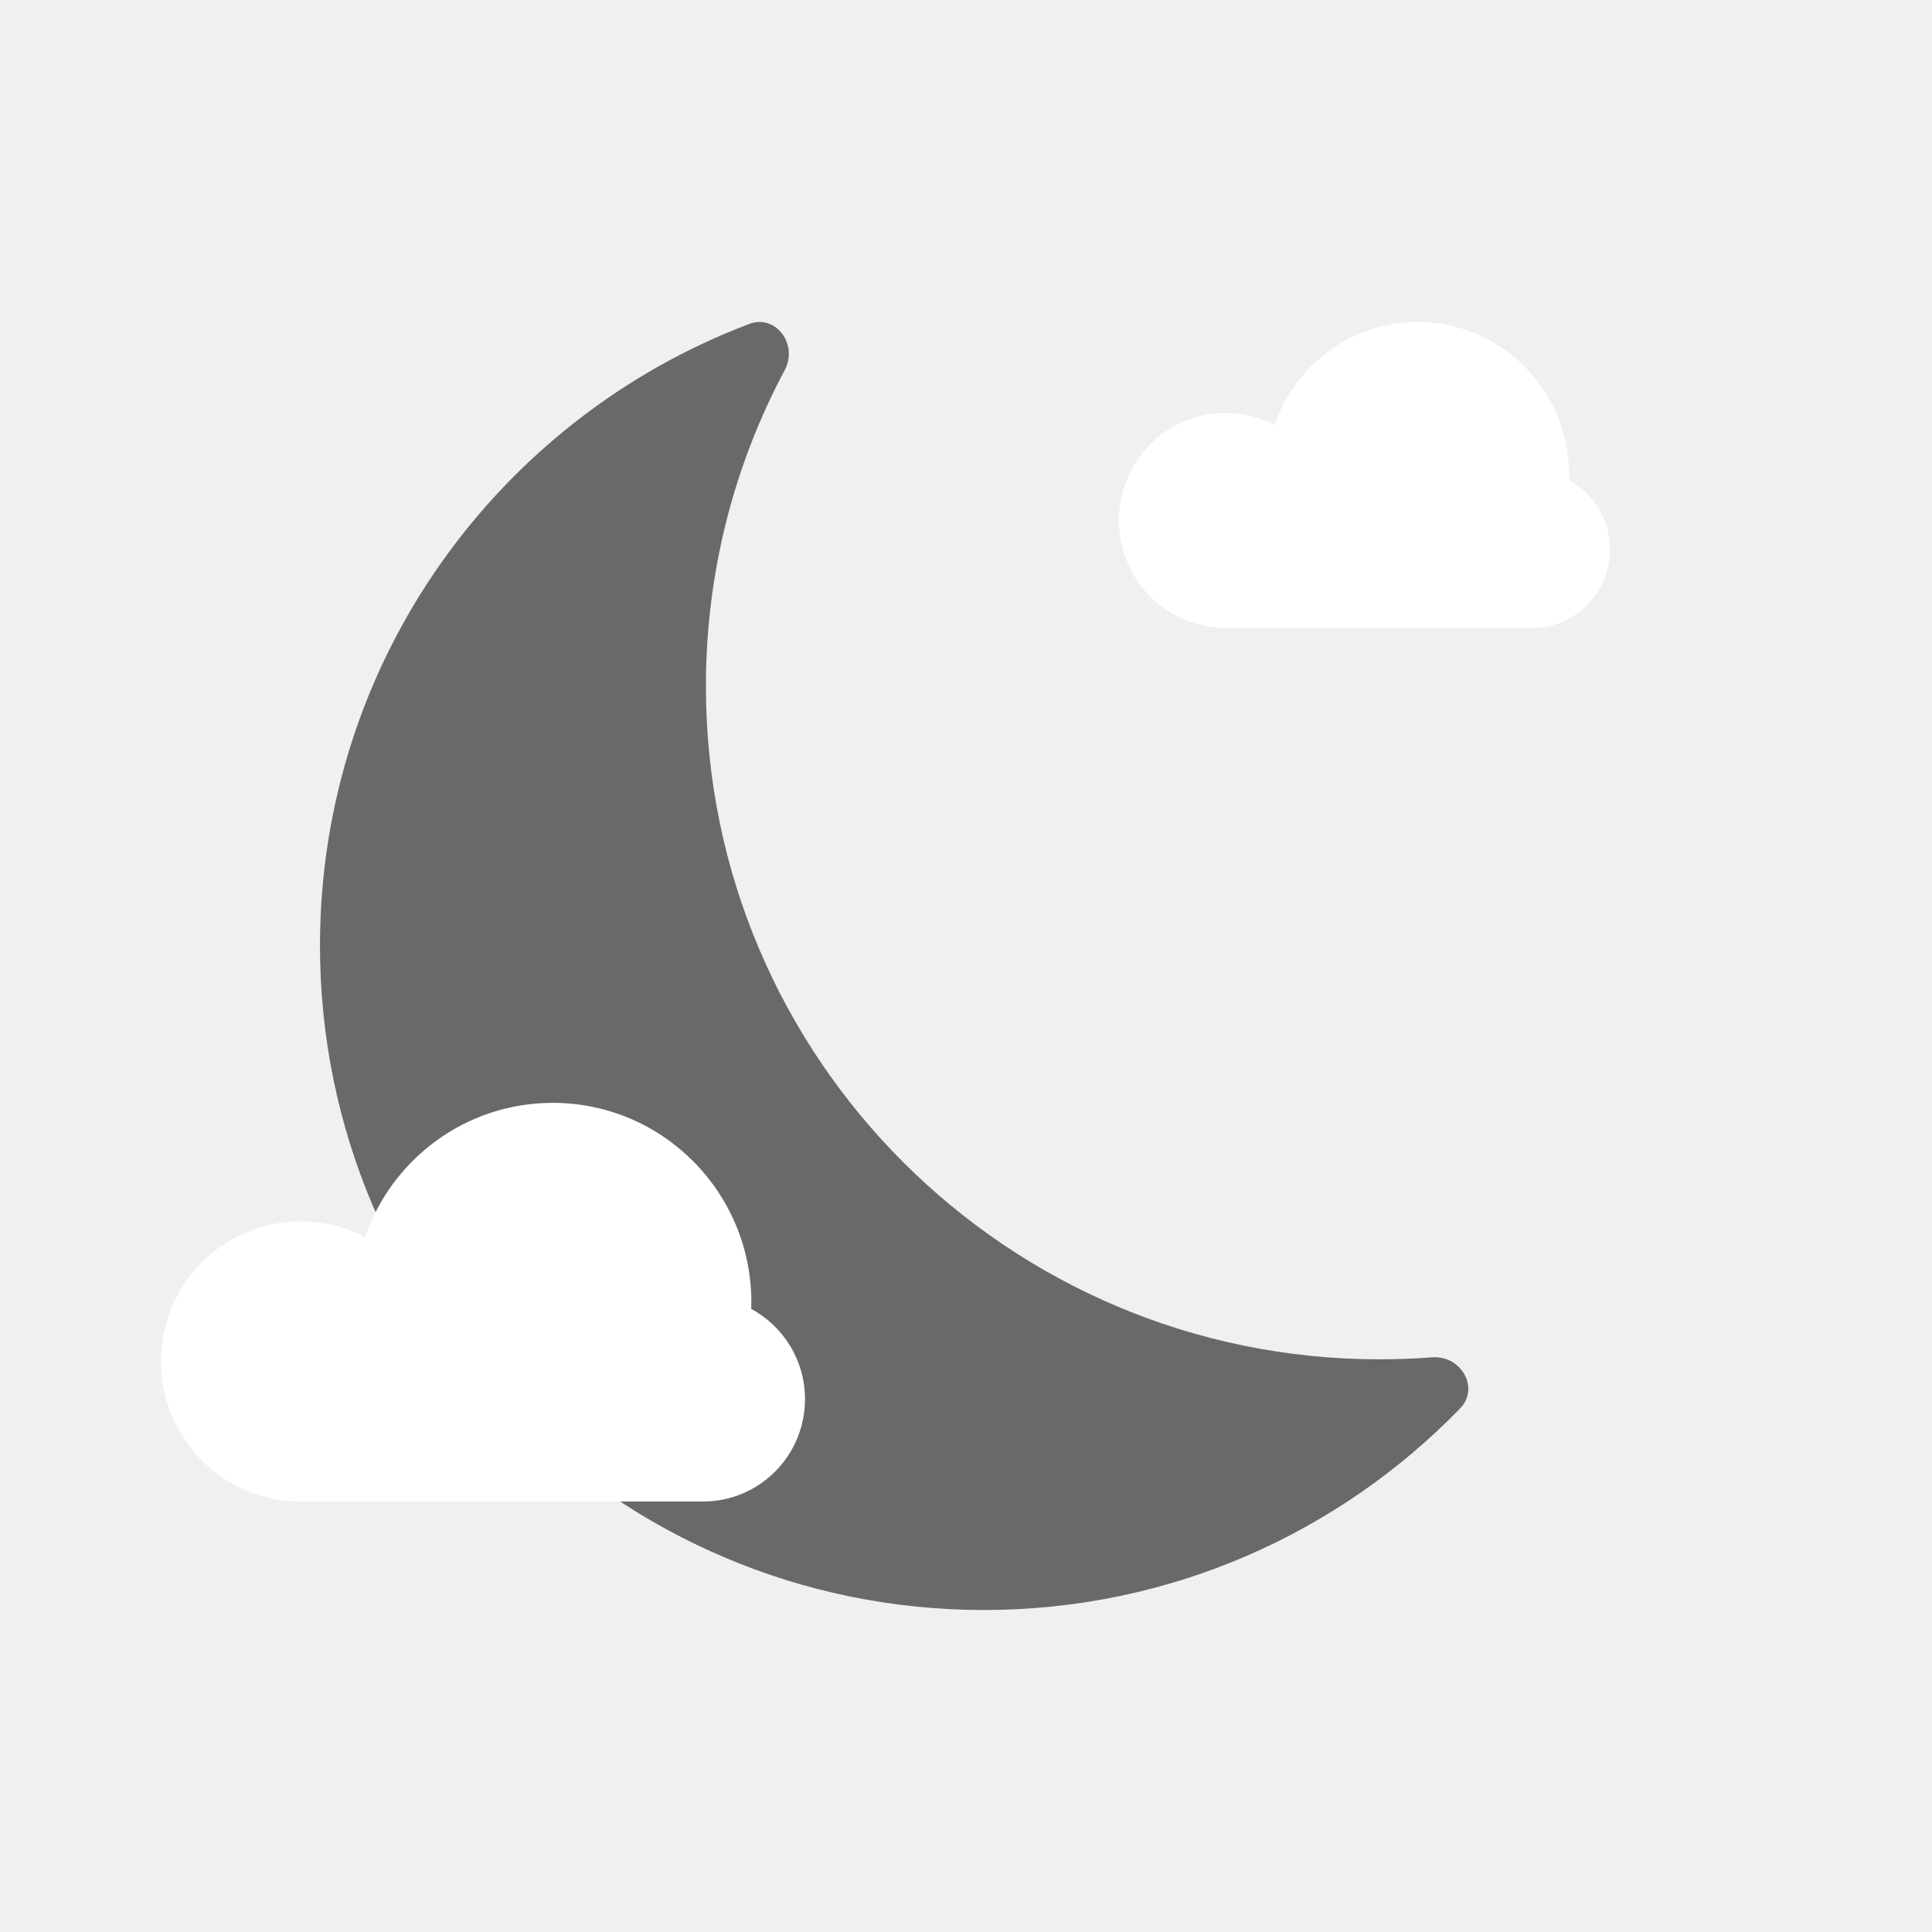
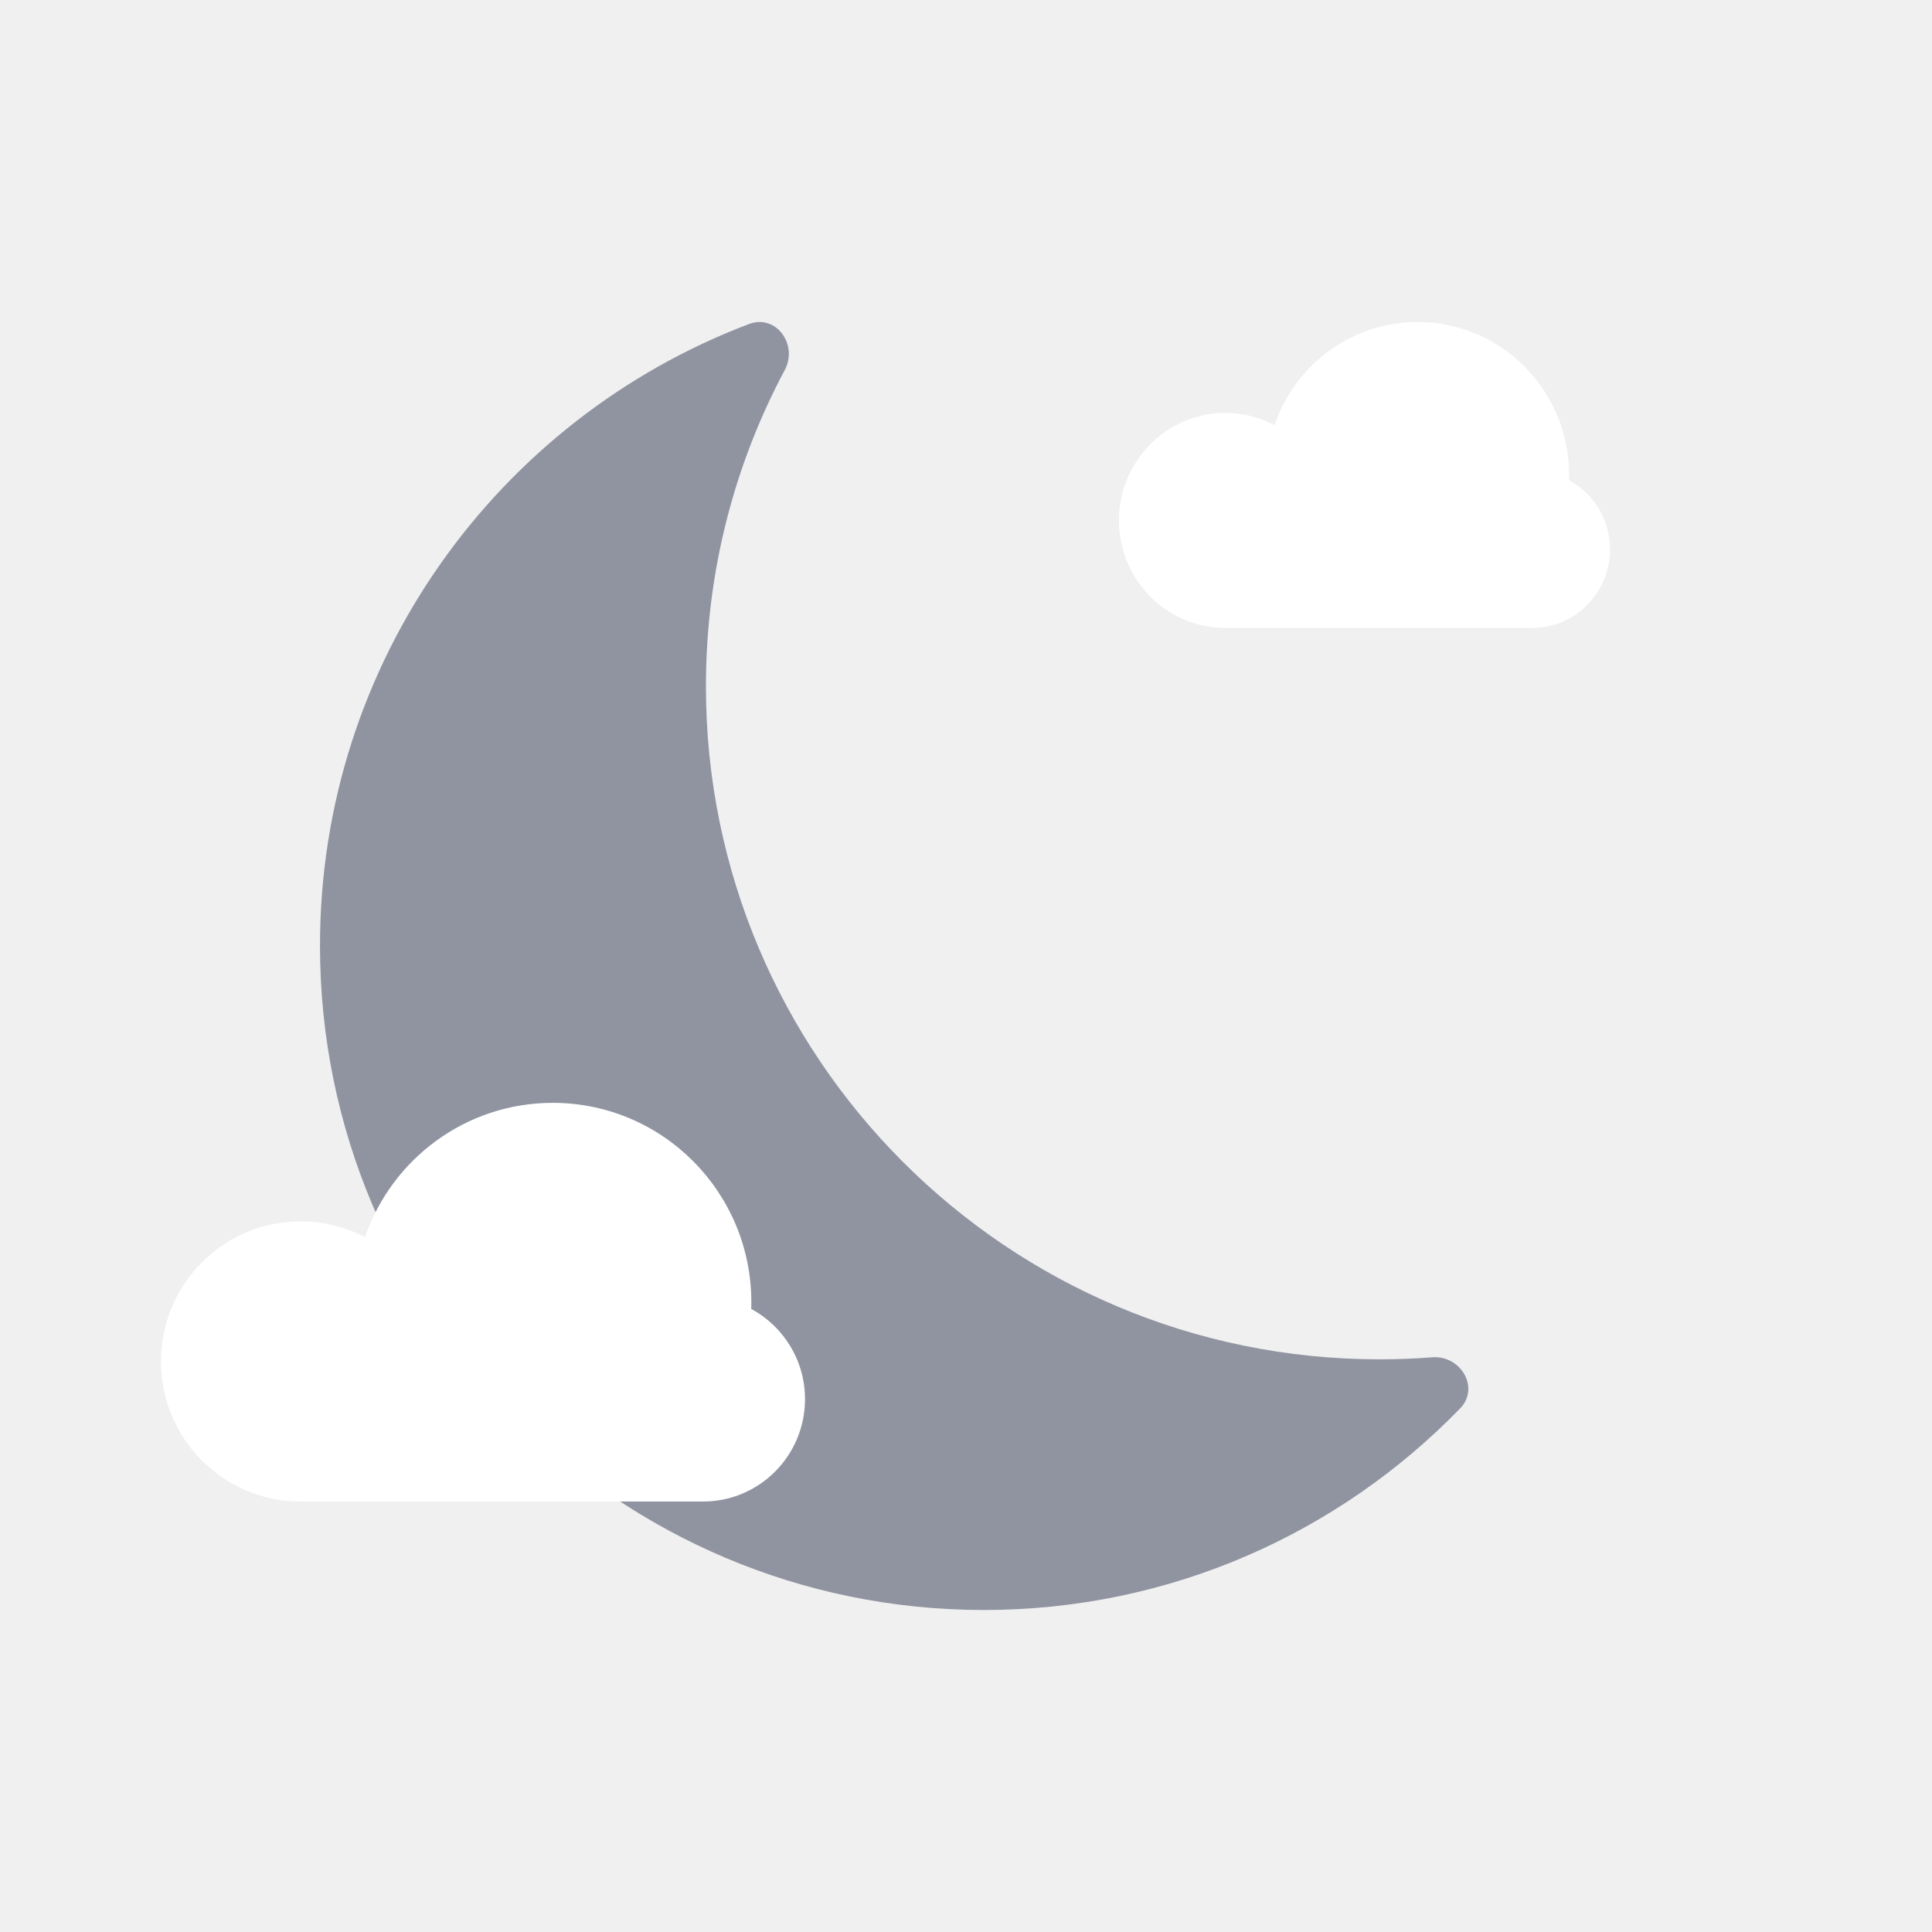
<svg xmlns="http://www.w3.org/2000/svg" width="240" height="240" viewBox="0 0 240 240" fill="none">
  <path d="M194.906 59.643C194.913 59.429 194.917 59.215 194.917 59C194.917 48.507 186.496 40 176.108 40C167.868 40 160.866 45.353 158.323 52.804C156.496 51.842 154.419 51.297 152.217 51.297C144.917 51.297 139 57.275 139 64.649C139 72.022 144.917 78 152.217 78L176.134 78H190.342C195.676 78 200 73.632 200 68.243C200 64.523 197.938 61.288 194.906 59.643Z" fill="white" />
-   <path d="M181.381 174.958C183.864 172.398 181.465 168.334 177.907 168.609C175.749 168.776 173.568 168.861 171.366 168.861C125.154 168.861 87.692 131.428 87.692 85.252C87.692 71.05 91.236 57.675 97.488 45.961C99.17 42.81 96.398 38.983 93.056 40.248C61.902 52.036 39.75 82.164 39.75 117.47C39.75 163.05 76.67 200 122.214 200C145.424 200 166.395 190.403 181.381 174.958Z" fill="#303030" fill-opacity="0.7" />
+   <path d="M181.381 174.958C183.864 172.398 181.465 168.334 177.907 168.609C175.749 168.776 173.568 168.861 171.366 168.861C125.154 168.861 87.692 131.428 87.692 85.252C87.692 71.05 91.236 57.675 97.488 45.961C99.17 42.81 96.398 38.983 93.056 40.248C61.902 52.036 39.75 82.164 39.75 117.47C39.75 163.05 76.67 200 122.214 200C145.424 200 166.395 190.403 181.381 174.958Z" fill="#676D80" fill-opacity="0.7" />
  <path d="M93.32 162.599C93.329 162.321 93.333 162.042 93.333 161.762C93.333 148.086 82.29 137 68.667 137C57.86 137 48.676 143.976 45.341 153.687C42.946 152.433 40.222 151.723 37.333 151.723C27.76 151.723 20 159.514 20 169.124C20 178.733 27.76 186.524 37.333 186.524L68.7 186.524H87.333C94.329 186.524 100 180.831 100 173.808C100 168.959 97.296 164.744 93.32 162.599Z" fill="white" />
</svg>
